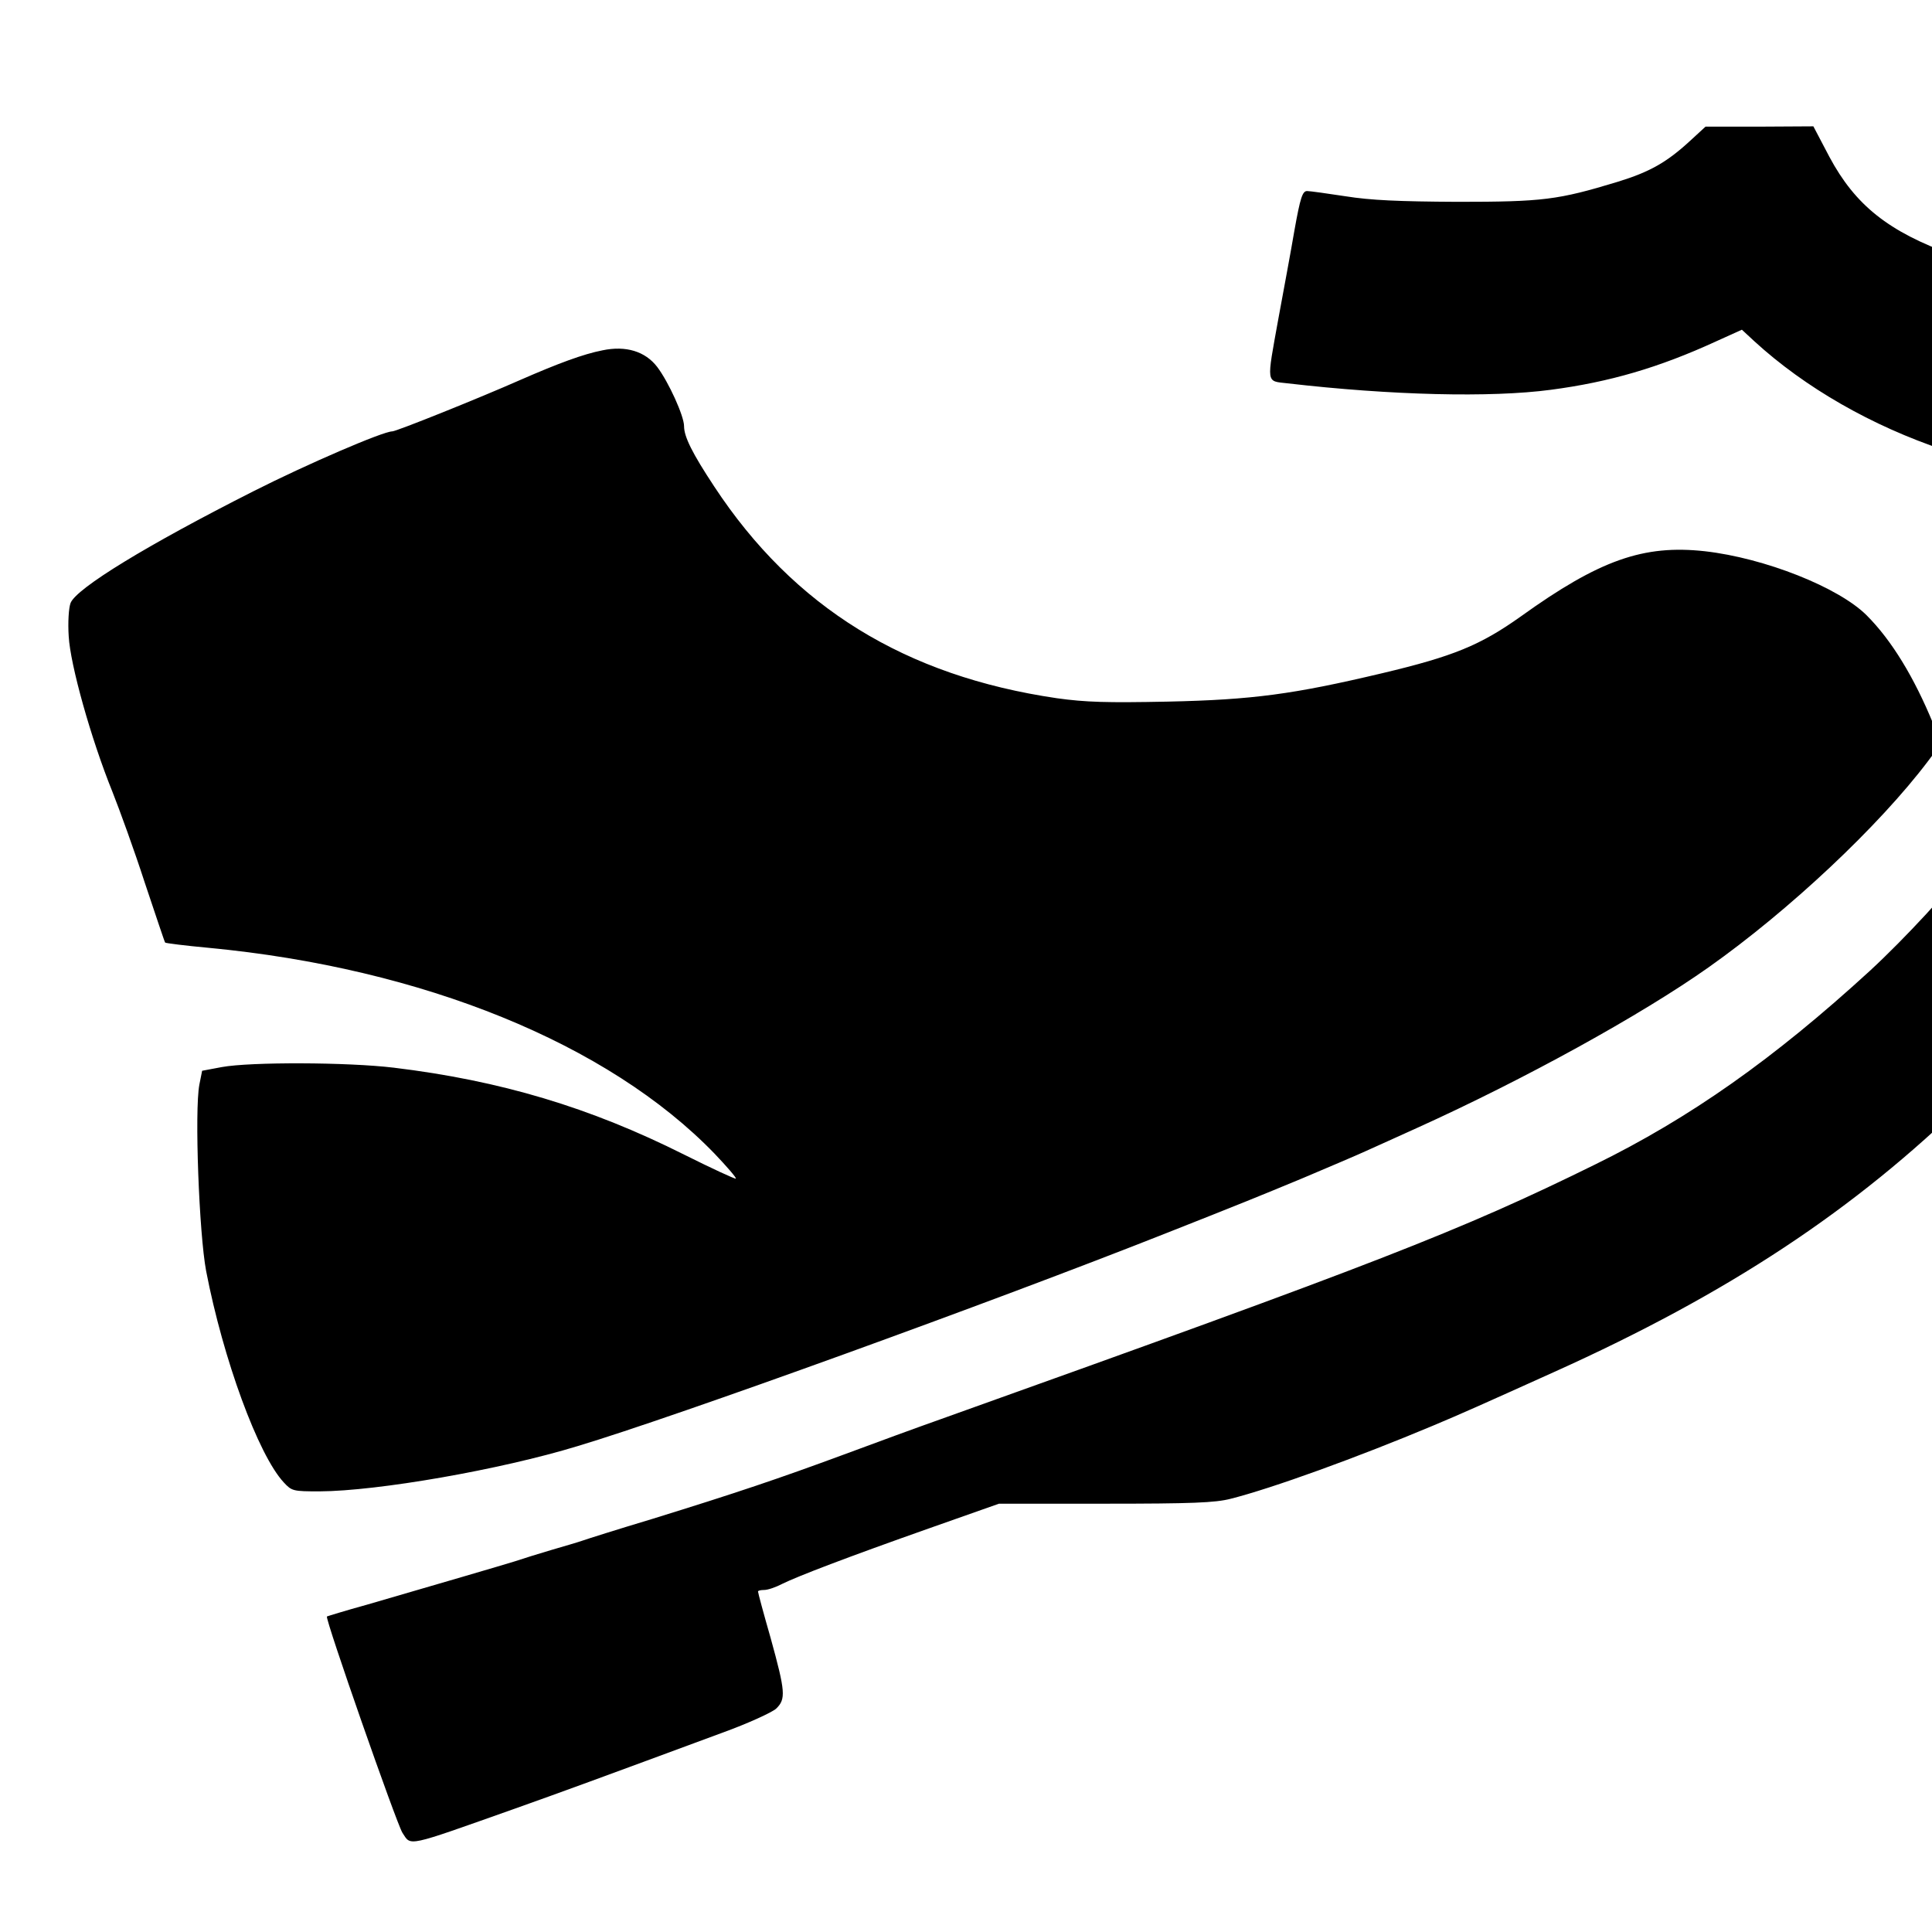
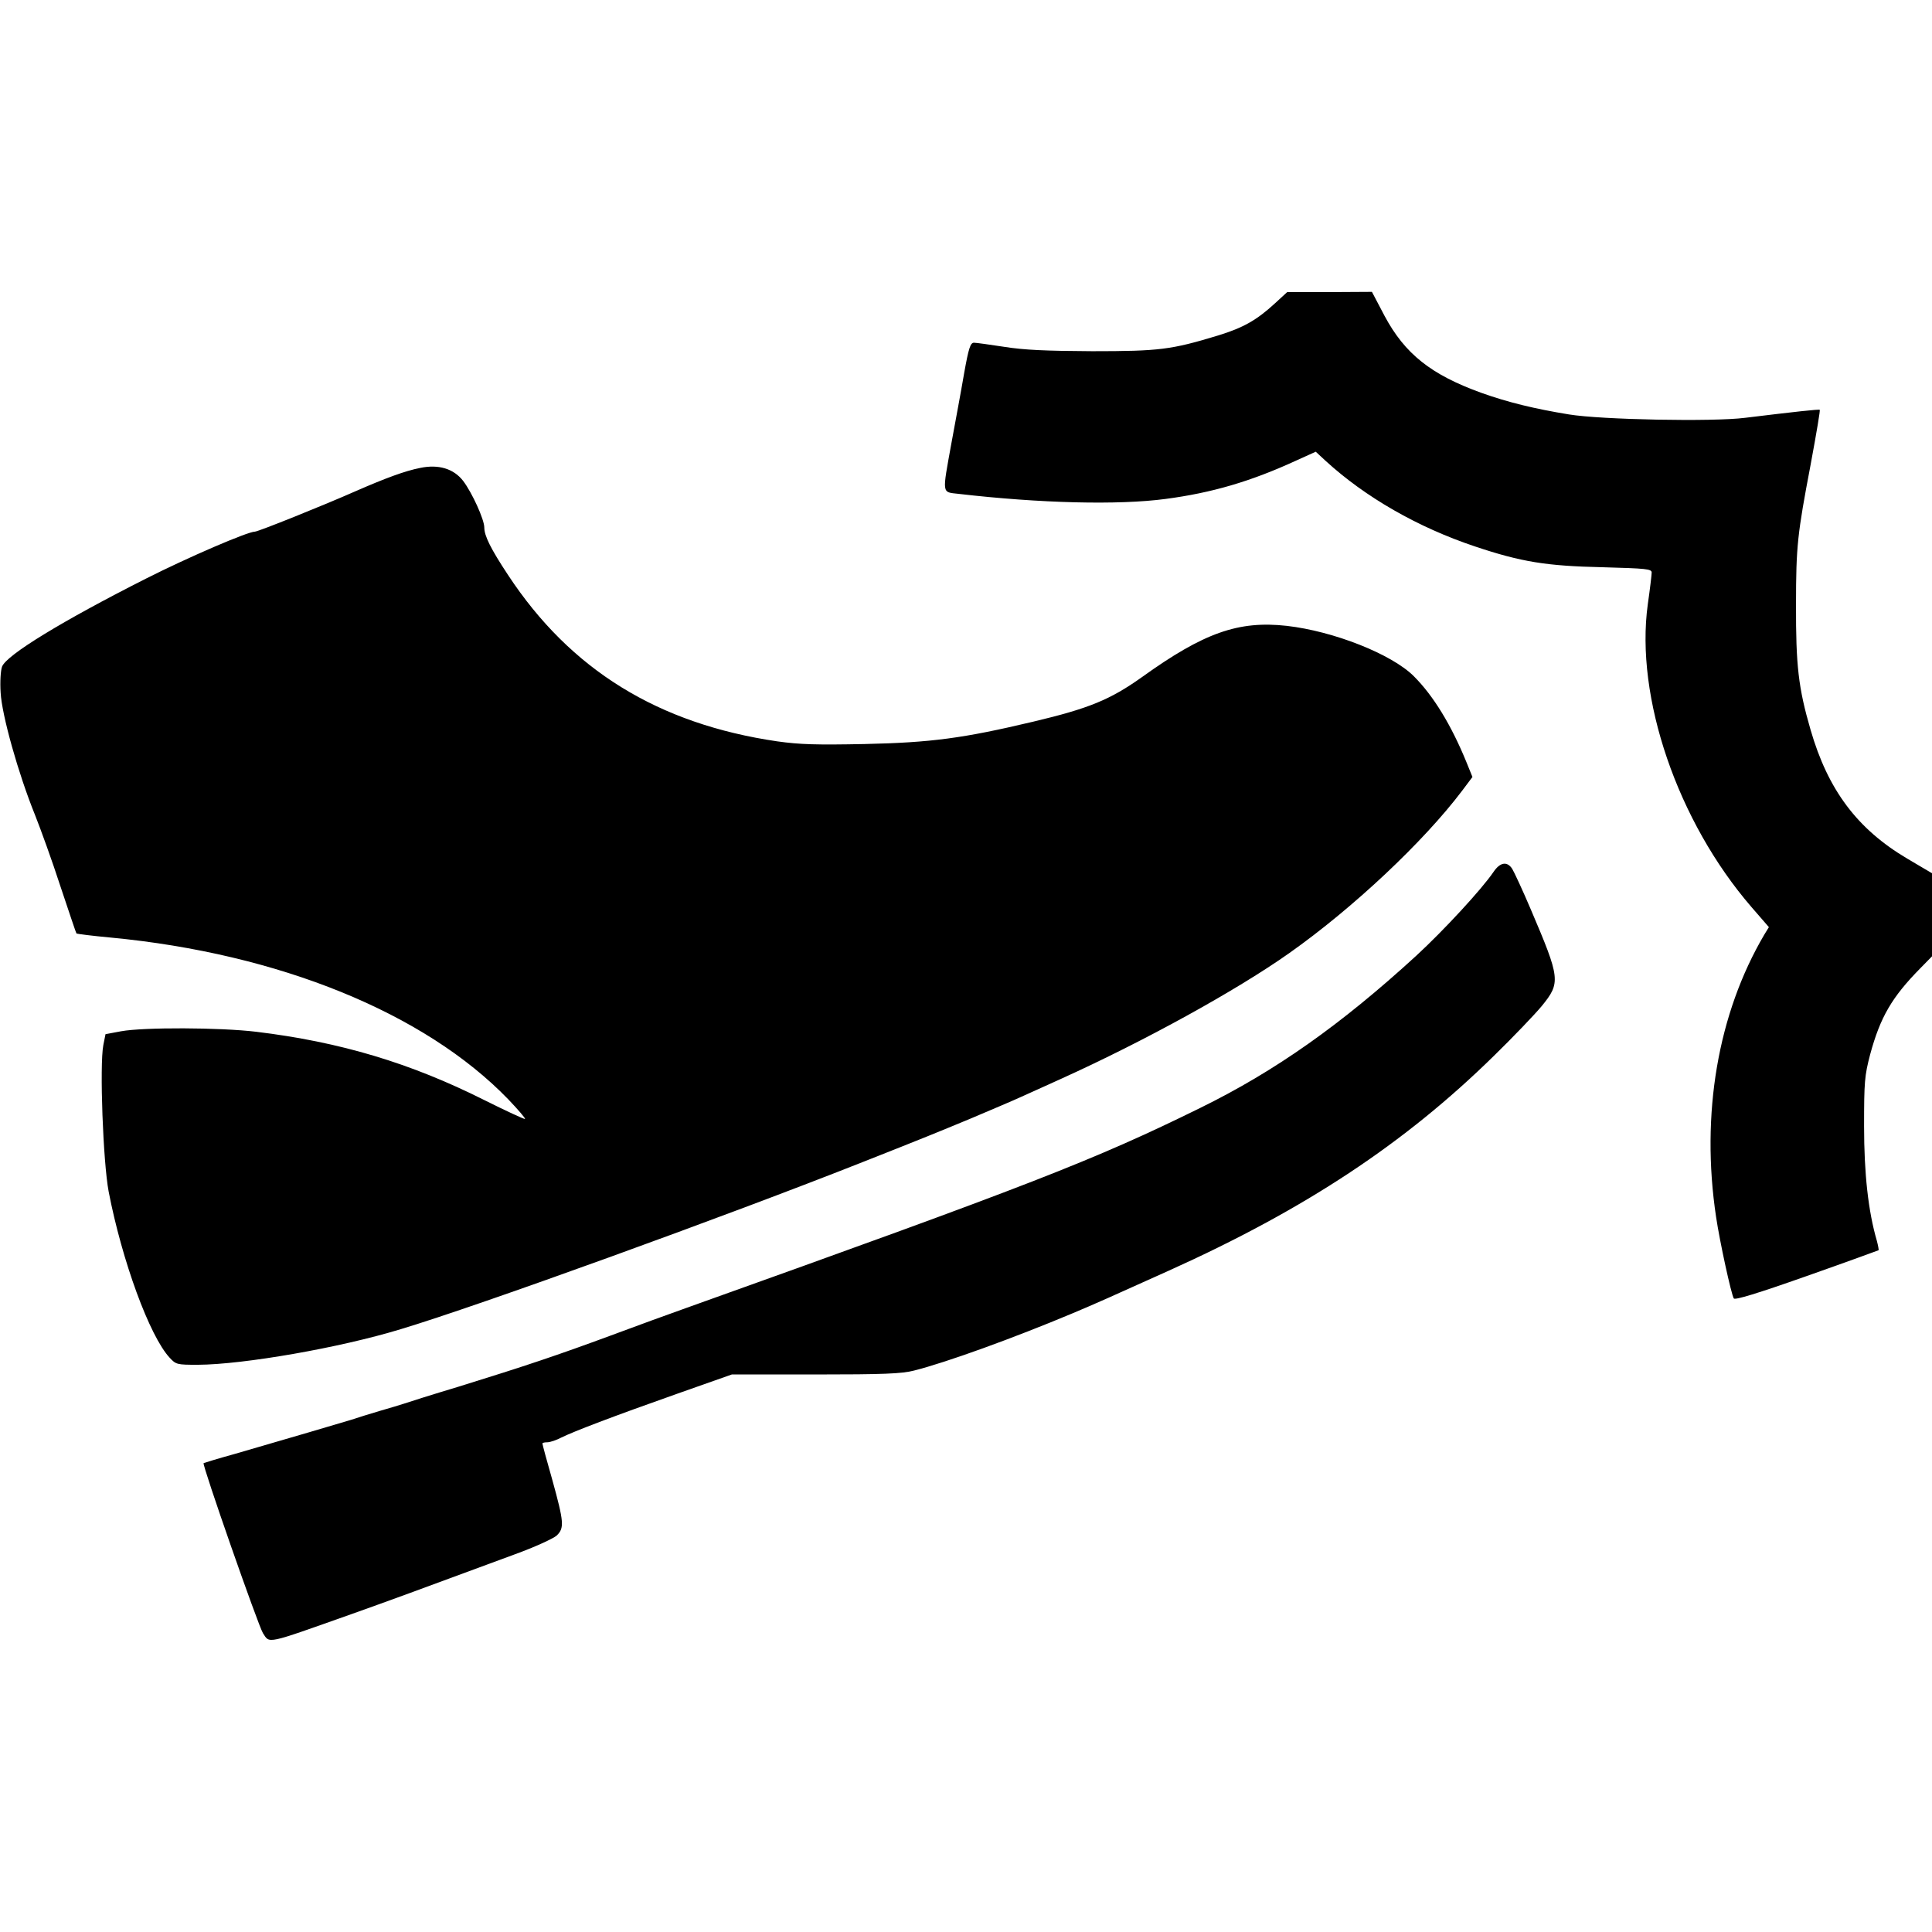
- <svg xmlns="http://www.w3.org/2000/svg" viewBox="0 0 1024 1024">
-   <g transform="translate(0 1024) scale(1 -1)">
+ <svg xmlns="http://www.w3.org/2000/svg" width="1024" height="1024" viewBox="0 0 1024 1024">
+   <g transform="translate(-28.286 906.927) scale(0.786 -0.786)">
    <path d="M895.796 949.364c-12.412-11.432-21.395-16.495-38.38-21.721-31.684-9.636-39.686-10.616-84.925-10.616-31.030 0.163-46.056 0.817-59.284 2.94-9.636 1.47-18.945 2.776-20.415 2.776-2.45 0-3.593-3.43-6.696-20.741-1.96-11.596-5.879-32.5-8.493-46.709-6.369-35.277-6.696-33.153 4.736-34.46 55.038-6.369 107.789-7.676 139.636-3.43 31.030 4.083 57.324 11.759 87.538 25.641l13.719 6.206 6.696-6.206c26.784-24.498 62.061-44.749 100.604-57.651 31.194-10.452 48.179-13.229 86.232-14.045 29.397-0.817 32.99-1.143 32.99-3.593 0-1.47-1.143-11.106-2.613-21.395-8.656-62.714 20.088-146.496 69.9-204.147l11.759-13.555-3.103-5.063c-31.357-53.241-42.952-121.181-32.5-190.428 2.45-16.495 10.126-51.772 11.922-54.875 0.653-1.307 16.168 3.43 48.995 15.025 26.457 9.309 48.342 17.312 48.669 17.475 0.163 0.327-0.327 3.103-1.143 6.206-5.879 20.088-8.656 45.566-8.656 77.412 0 29.887 0.327 33.97 4.083 48.342 6.859 25.314 14.699 38.706 33.807 58.141l8.329 8.493v55.365l-17.148 10.126c-33.643 19.925-53.405 46.219-65.164 86.885-8.166 28.091-9.962 43.279-9.799 84.598 0 39.196 0.98 47.525 9.799 93.907 4.41 23.844 6.533 36.746 6.206 37.236-0.49 0.49-16.822-1.307-50.302-5.389-21.558-2.776-97.174-1.307-118.895 2.286-23.028 3.756-41.156 8.166-58.958 14.535-33.97 12.249-51.608 26.294-65.327 51.935l-8.493 16.168-28.581-0.163h-28.581l-8.166-7.513zM319.285 838.308c-10.126-1.96-23.681-7.023-43.116-15.515-22.538-9.962-66.144-27.437-68.267-27.437-4.9 0-45.076-17.312-73.493-31.684-56.508-28.581-93.907-51.445-97.011-59.284-0.98-2.613-1.47-10.289-0.98-17.638 0.817-15.025 11.759-54.221 23.191-82.475 3.756-9.472 11.596-31.030 17.148-48.179 5.716-16.985 10.452-31.357 10.779-31.684s10.616-1.633 23.028-2.776c113.506-10.779 211.823-50.792 268.167-109.096 6.533-6.859 11.759-12.902 11.269-13.229-0.327-0.327-12.739 5.389-27.437 12.739-49.812 24.988-97.174 39.196-153.845 46.056-24.498 2.94-75.943 3.103-91.131 0.327l-10.452-1.96-1.47-7.349c-2.613-13.719-0.163-78.882 3.593-98.807 8.982-46.545 27.601-97.5 41.156-112.036 4.246-4.573 4.9-4.736 18.945-4.736 30.867 0.163 95.704 11.432 136.86 24.008 52.262 15.678 219.172 76.106 312.753 113.179 39.686 15.678 47.689 18.945 71.696 28.907 13.882 5.879 28.907 12.249 33.48 14.372s16.822 7.513 27.111 12.249c56.671 25.641 118.568 59.774 154.172 84.925 42.789 30.214 90.478 74.963 116.609 109.586l6.859 9.146-4.246 10.452c-10.126 24.661-22.048 44.259-35.277 57.488-14.862 14.862-54.058 30.377-85.742 33.97-32.5 3.593-55.855-4.573-97.664-34.623-21.395-15.189-35.603-21.068-73.493-30.050-46.872-11.106-68.43-14.045-113.506-15.025-32.337-0.653-43.606-0.327-58.794 1.796-80.352 11.759-139.473 48.179-181.609 112.199-11.759 17.802-16.005 26.457-16.005 32.010 0 5.389-8.166 23.354-14.209 31.357-6.369 8.329-16.658 11.432-29.070 8.819zM1043.108 565.895c-8.003-11.759-33.48-39.359-52.098-56.508-50.792-46.545-95.214-77.902-145.842-102.727-71.37-35.113-114.649-51.935-346.233-134.737-11.596-4.083-34.787-12.575-51.445-18.781-34.95-12.902-56.671-20.251-102.073-34.297-17.965-5.389-34.46-10.616-36.746-11.432s-9.636-2.94-16.332-4.9c-6.696-1.96-15.515-4.736-19.435-6.043-7.349-2.286-41.483-12.249-78.556-23.028-11.269-3.103-20.741-6.043-21.068-6.206-1.143-0.98 36.91-109.749 40.013-114.649 4.736-7.186 1.307-7.839 59.448 12.739 24.824 8.819 44.912 16.168 110.239 40.339 13.555 4.9 26.294 10.779 28.417 12.739 5.226 5.063 4.9 8.982-2.94 37.4-3.756 13.065-6.696 24.008-6.696 24.661 0 0.49 1.47 0.817 3.266 0.817 1.96 0 6.206 1.47 9.636 3.266 8.329 4.083 33.807 13.882 78.229 29.56l36.583 12.902h56.344c45.729 0 58.304 0.49 66.47 2.613 22.048 5.553 67.45 22.048 107.136 38.706 15.189 6.369 26.131 11.269 64.51 28.581 92.111 41.483 159.234 85.905 219.335 144.863 12.902 12.575 27.437 27.764 32.337 33.643 12.902 15.842 12.575 18.455-7.349 65.164-5.553 13.065-11.269 25.314-12.575 27.437-3.43 5.226-8.166 4.41-12.575-2.123z" />
  </g>
</svg>
